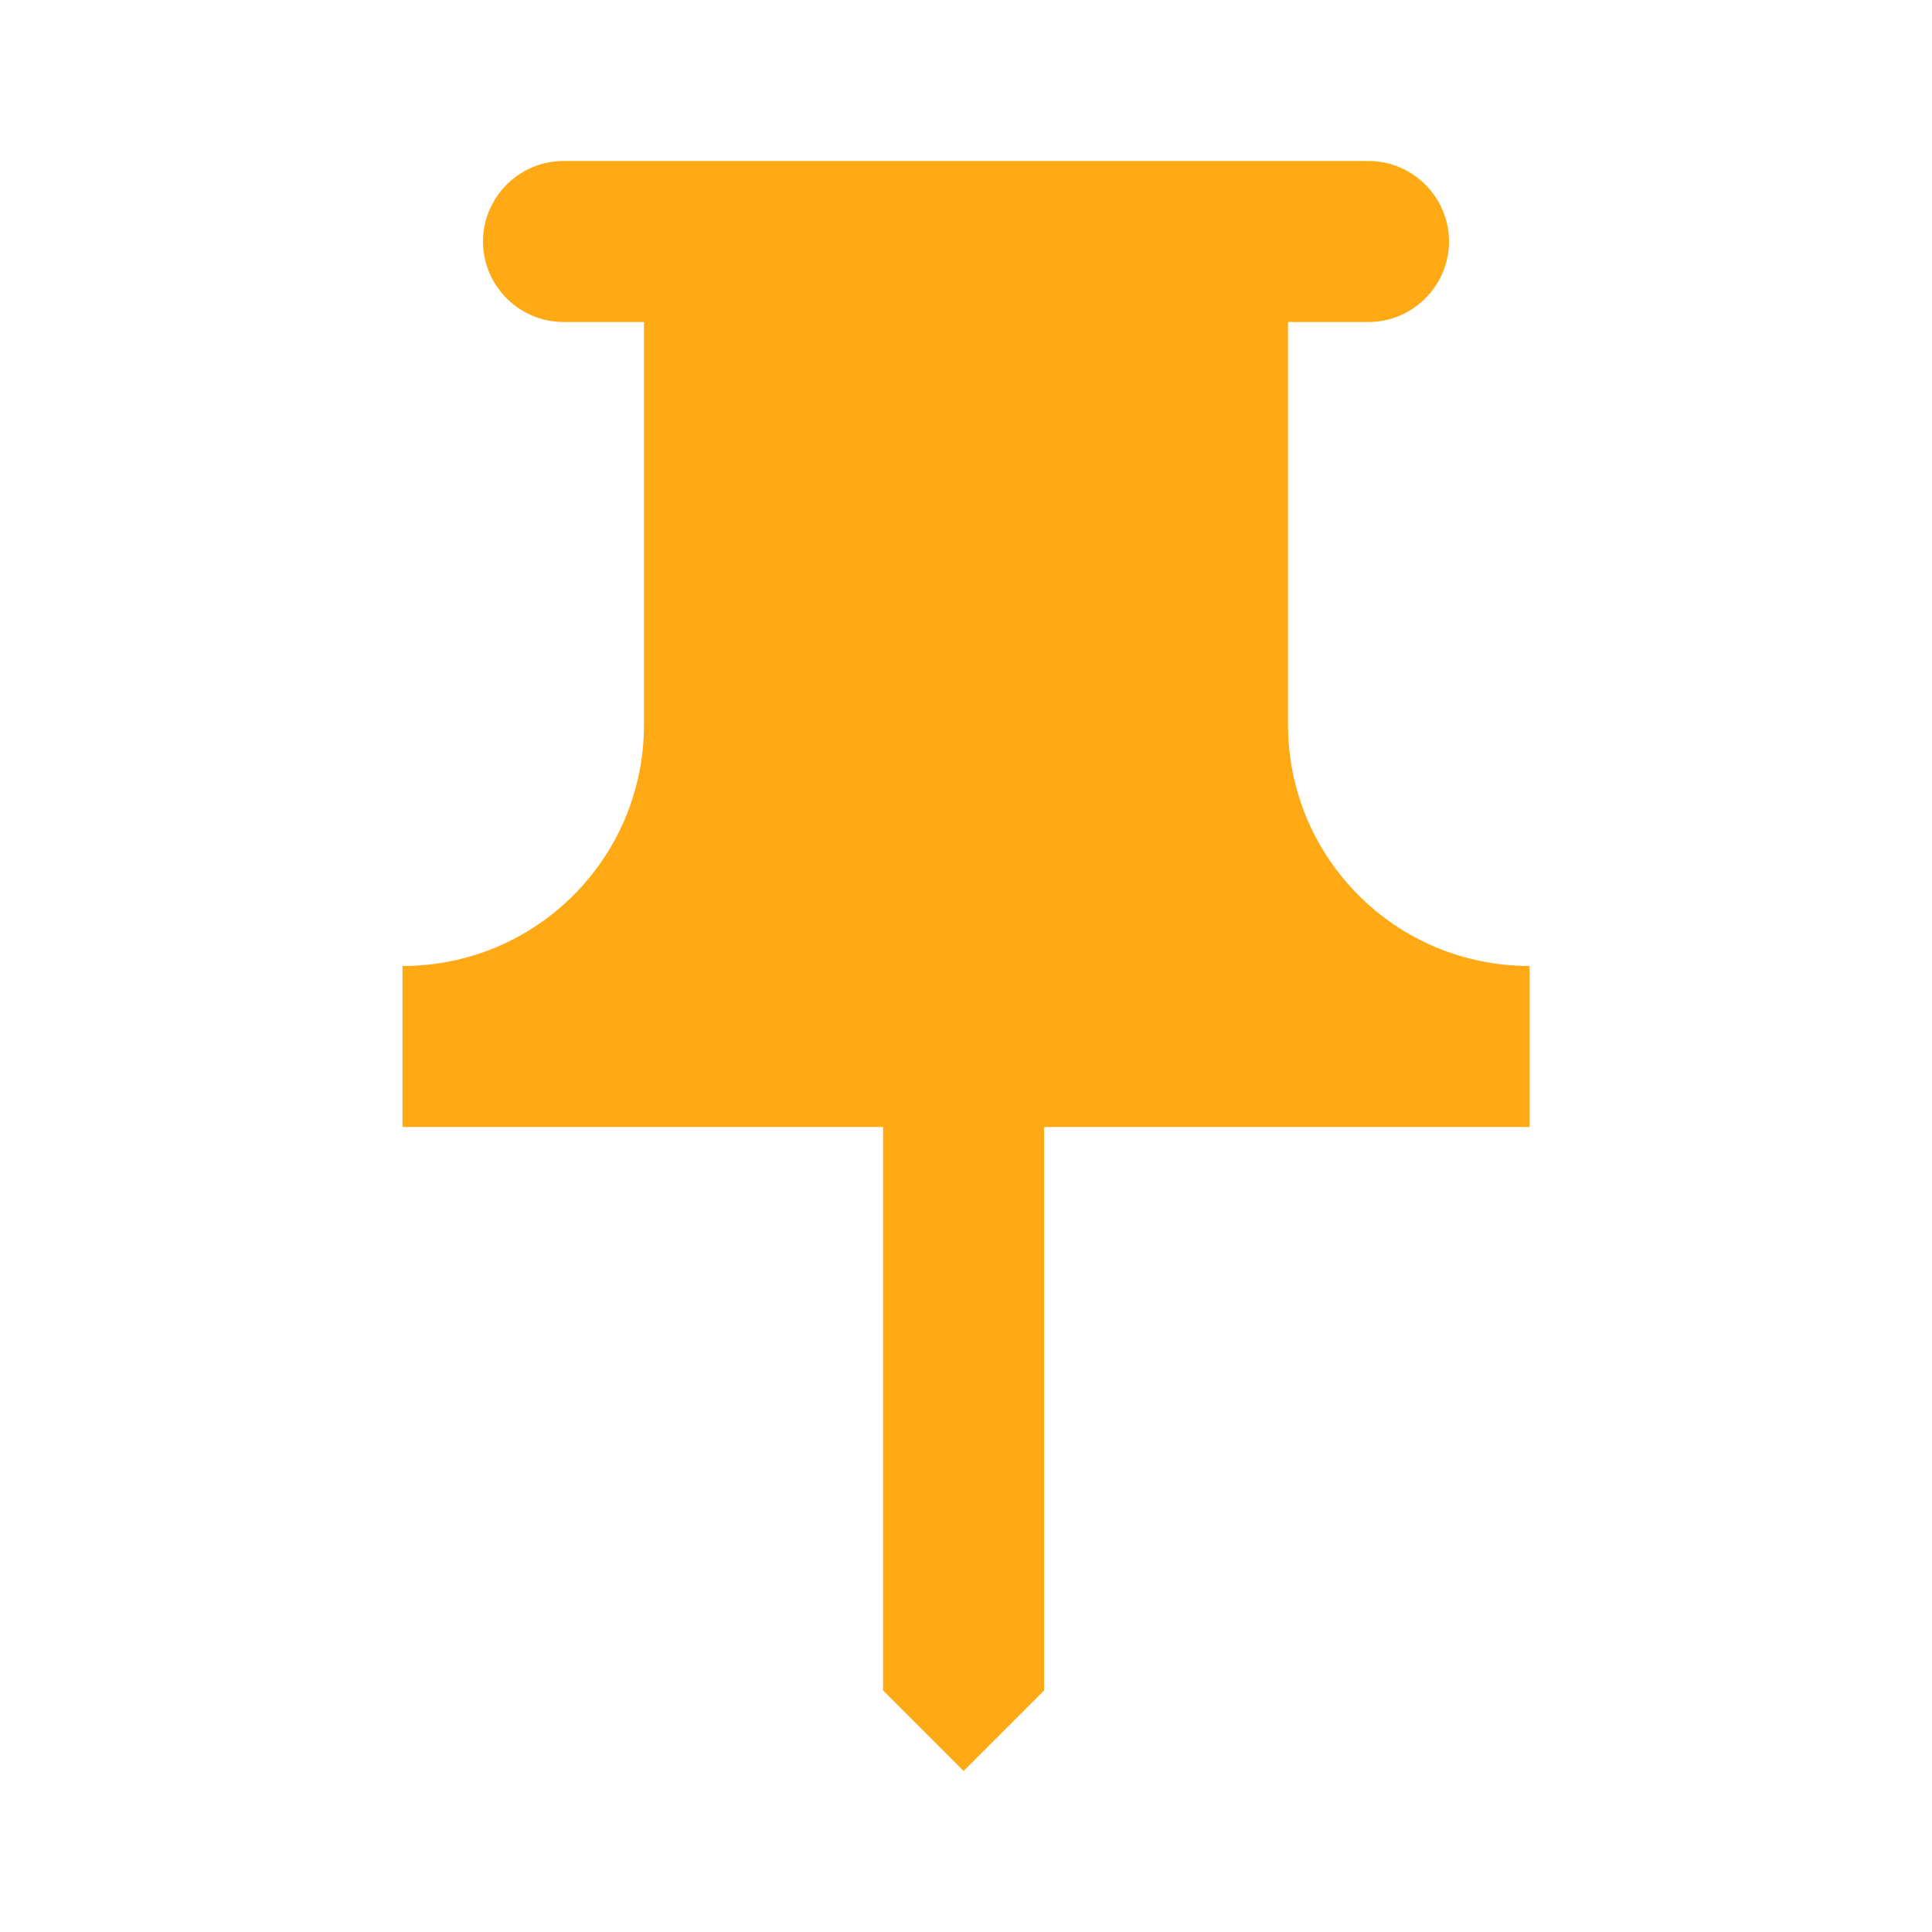
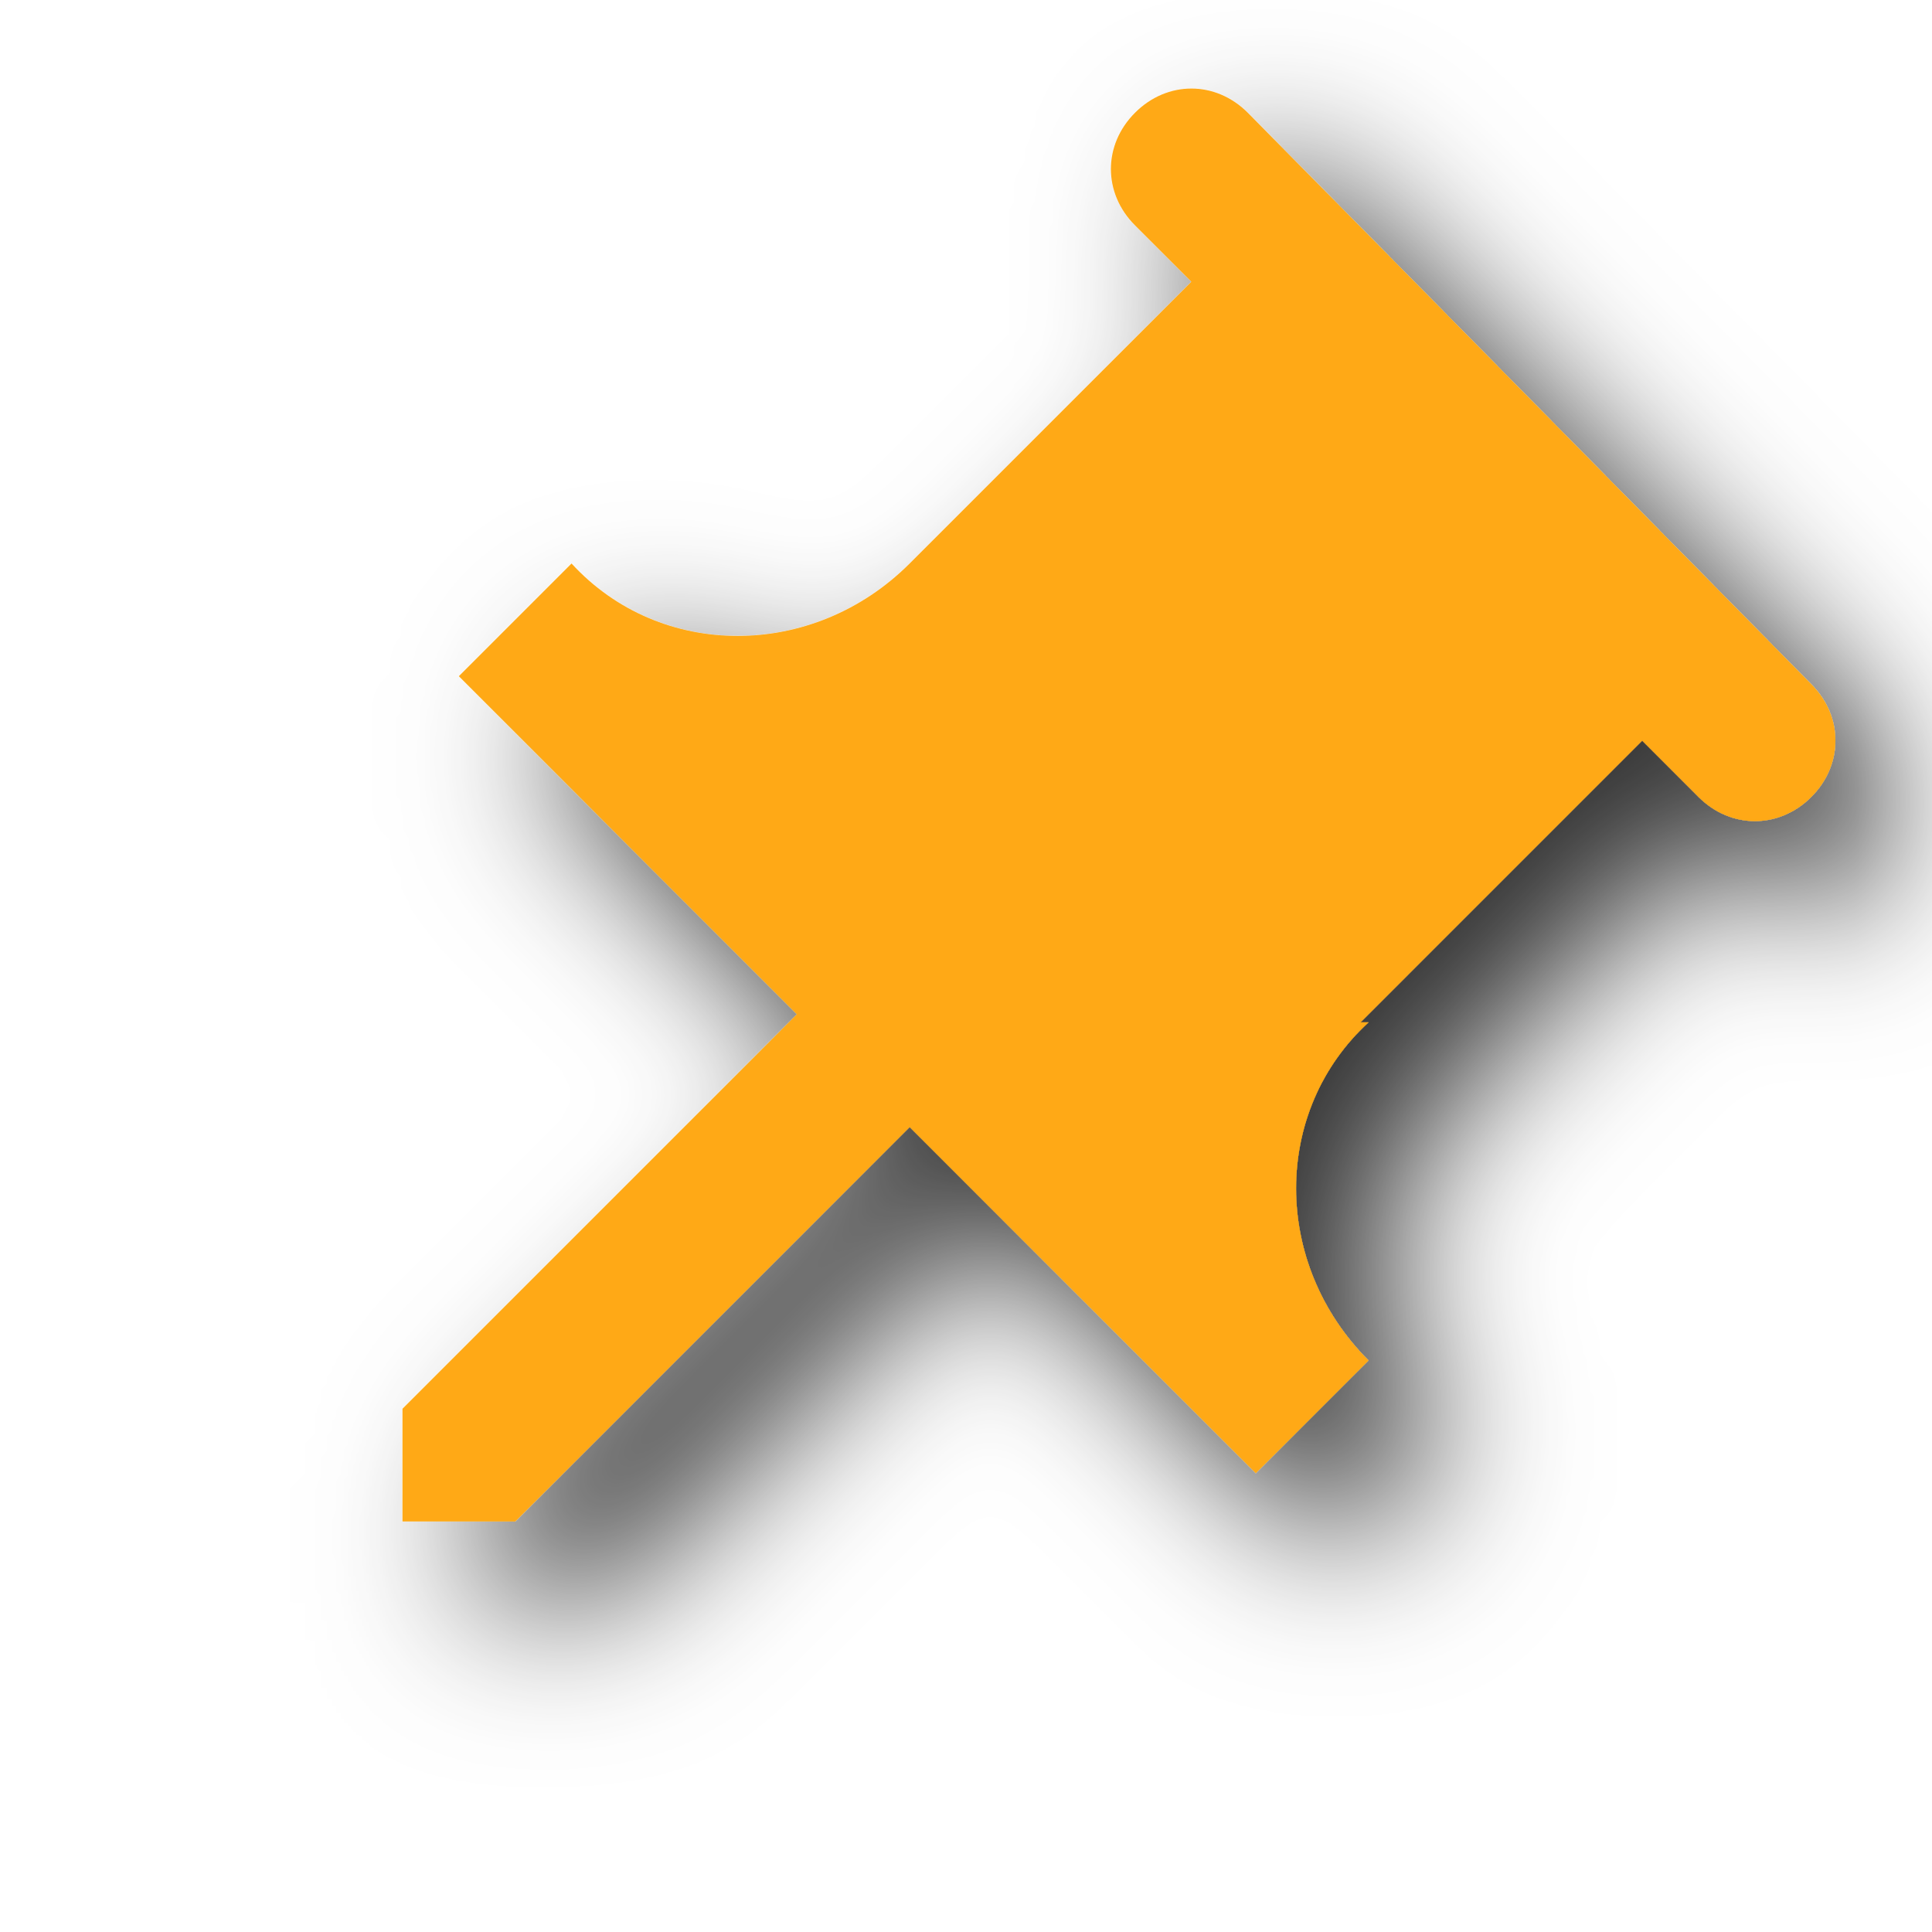
- <svg xmlns="http://www.w3.org/2000/svg" enable-background="new 0 0 24 24" height="24" viewBox="0 0 24 24" width="24">
-   <g>
-     <rect fill="none" height="24" width="24" />
-   </g>
-   <g>
-     <path d="M16,9V4l1,0c0.55,0,1-0.45,1-1v0c0-0.55-0.45-1-1-1H7C6.45,2,6,2.45,6,3v0 c0,0.55,0.45,1,1,1l1,0v5c0,1.66-1.34,3-3,3h0v2h5.97v7l1,1l1-1v-7H19v-2h0C17.34,12,16,10.66,16,9z" fill="rgb(255, 169, 20)" fill-rule="evenodd" />
+ <svg xmlns="http://www.w3.org/2000/svg" id="Layer_1" version="1.1" viewBox="0 0 24 24">
+   <defs>
+     <style>
+       .st0 {
+         fill: none;
+       }
+ 
+       .st1 {
+         filter: url(#drop-shadow-1);
+       }
+ 
+       .st2 {
+         fill: #ffa914;
+         fill-rule: evenodd;
+       }
+     </style>
+     <filter id="drop-shadow-1" x="2" y="-1" width="25" height="25" filterUnits="userSpaceOnUse">
+       <feOffset dx="1" dy="1" />
+       <feGaussianBlur result="blur" stdDeviation="1" />
+       <feFlood flood-color="#000" flood-opacity=".8" />
+       <feComposite in2="blur" operator="in" />
+       <feComposite in="SourceGraphic" />
+     </filter>
+   </defs>
+   <rect class="st0" width="24" height="24" />
+   <g class="st1">
+     <path class="st2" d="M16.9,12.7l3.5-3.5.7.7c.4.4,1,.4,1.4,0h0c.4-.4.4-1,0-1.4L15.5,1.4c-.4-.4-1-.4-1.4,0h0c-.4.4-.4,1,0,1.4l.7.7-3.5,3.5c-1.2,1.2-3.1,1.2-4.2,0h0l-1.4,1.4,4.2,4.2-4.9,4.9v1.4h1.4l4.9-4.9,4.3,4.3,1.4-1.4h0c-1.2-1.2-1.2-3.1,0-4.2Z" />
  </g>
</svg>
